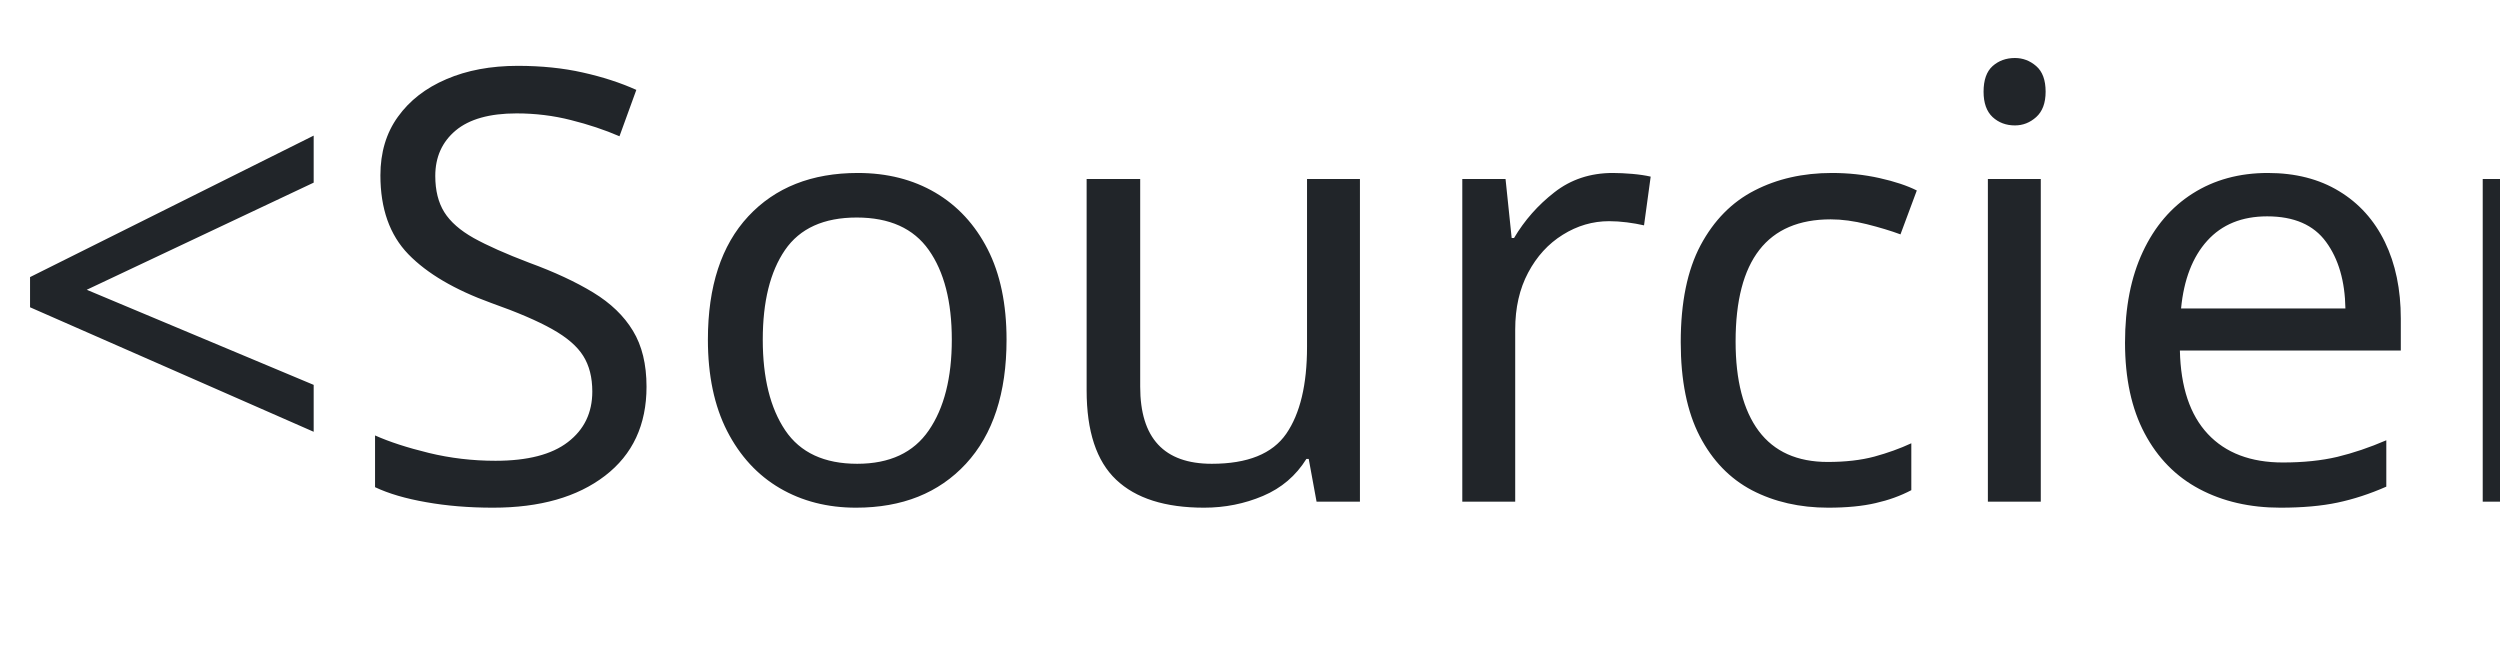
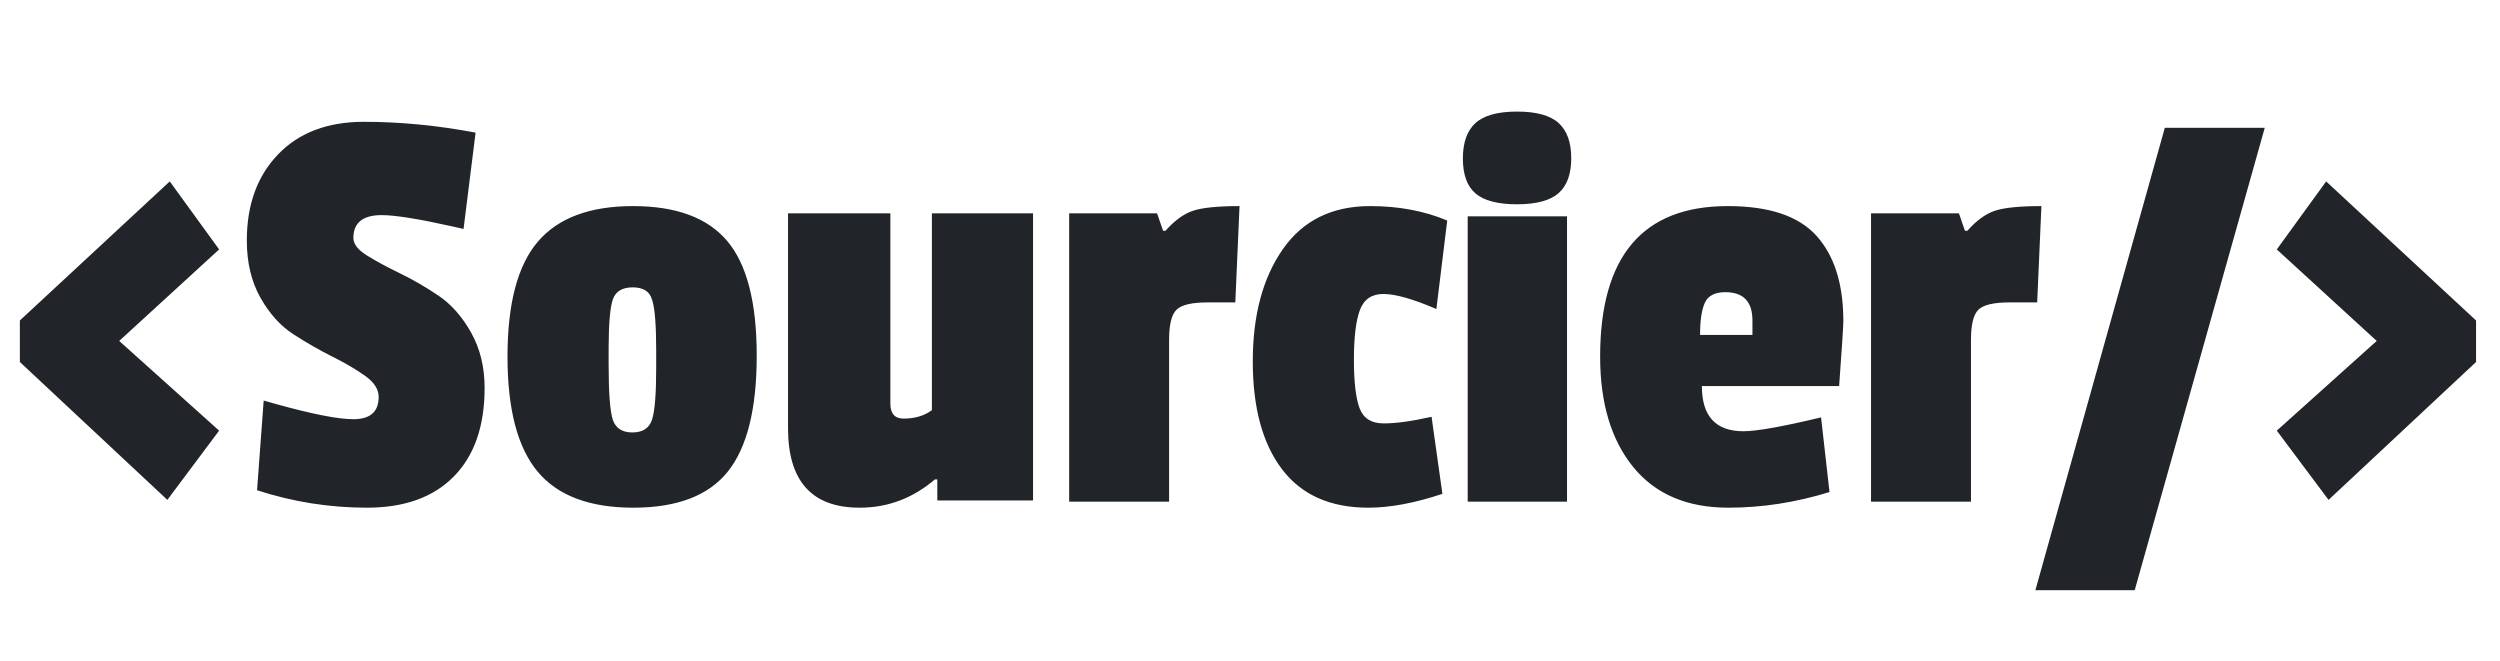
<svg xmlns="http://www.w3.org/2000/svg" width="299px" height="79px" viewBox="0 0 299 79" version="1.1">
-   <g id="logo" stroke="none" stroke-width="1" fill="none" fill-rule="evenodd" font-family="PassionOne-Regular, Passion One" font-size="72" font-weight="normal">
-     <text id="&lt;Sourcier/&gt;" fill="#212529">
-       <tspan x="0" y="60">&lt;Sourcier/&gt;</tspan>
-     </text>
+   <g id="logo" stroke="none" stroke-width="1" fill="none" fill-rule="evenodd">
+     <path d="M20.016,59.784 L2.376,43.296 L2.376,38.328 L20.304,21.696 L26.208,29.832 L14.256,40.776 L26.208,51.504 L20.016,59.784 Z M29.52,28.752 C29.52,24.48 30.768,21.048 33.264,18.456 C35.76,15.864 39.18,14.568 43.524,14.568 C47.868,14.568 52.32,15 56.88,15.864 L55.44,27.384 L54.059,27.069 C50.05,26.175 47.246,25.728 45.648,25.728 C43.392,25.728 42.264,26.64 42.264,28.464 C42.264,29.184 42.804,29.88 43.884,30.552 C44.964,31.224 46.272,31.932 47.808,32.676 C49.344,33.42 50.88,34.308 52.416,35.34 C53.952,36.372 55.26,37.848 56.34,39.768 C57.42,41.688 57.96,43.896 57.96,46.392 C57.96,50.952 56.736,54.48 54.288,56.976 C51.84,59.472 48.372,60.72 43.884,60.72 C39.396,60.72 35.016,60.024 30.744,58.632 L31.536,47.904 L32.983,48.315 C37.35,49.529 40.443,50.136 42.264,50.136 C44.28,50.136 45.288,49.248 45.288,47.472 C45.288,46.56 44.748,45.72 43.668,44.952 C42.708,44.269 41.568,43.587 40.248,42.904 L39.744,42.648 C38.208,41.88 36.66,40.992 35.1,39.984 C33.54,38.976 32.22,37.512 31.14,35.592 C30.06,33.672 29.52,31.392 29.52,28.752 Z M60.696,42.648 C60.696,36.312 61.908,31.728 64.332,28.896 C66.756,26.064 70.548,24.648 75.708,24.648 C80.868,24.648 84.624,26.04 86.976,28.824 C89.328,31.608 90.504,36.18 90.504,42.54 C90.504,48.9 89.352,53.52 87.048,56.4 C84.744,59.28 80.976,60.72 75.744,60.72 C70.512,60.72 66.696,59.28 64.296,56.4 C61.896,53.52 60.696,48.936 60.696,42.648 Z M78.017,35.934 L77.976,35.808 C77.688,34.848 76.92,34.368 75.672,34.368 C74.424,34.368 73.632,34.848 73.296,35.808 C72.974,36.728 72.806,38.618 72.793,41.477 L72.792,43.584 C72.792,46.992 72.96,49.2 73.296,50.208 C73.632,51.216 74.412,51.72 75.636,51.72 C76.86,51.72 77.64,51.216 77.976,50.208 C78.312,49.2 78.48,47.136 78.48,44.016 L78.48,41.928 C78.48,38.938 78.326,36.94 78.017,35.934 L78.017,35.934 Z M102.816,60.72 C97.104,60.72 94.248,57.552 94.248,51.216 L94.248,25.512 L106.488,25.512 L106.488,48.264 C106.488,49.464 107.016,50.064 108.072,50.064 C109.416,50.064 110.544,49.728 111.456,49.056 L111.456,25.512 L123.552,25.512 L123.552,59.856 L112.104,59.856 L112.104,57.336 L111.816,57.336 C109.176,59.592 106.176,60.72 102.816,60.72 Z M139.824,40.632 L139.824,60 L127.872,60 L127.872,25.512 L138.384,25.512 L139.104,27.6 L139.392,27.6 C140.496,26.352 141.612,25.548 142.74,25.188 C143.868,24.828 145.704,24.648 148.248,24.648 L147.744,36.168 L144.432,36.168 C142.56,36.168 141.324,36.456 140.724,37.032 C140.124,37.608 139.824,38.808 139.824,40.632 Z M165.456,35.16 C164.064,35.16 163.128,35.796 162.648,37.068 C162.168,38.34 161.928,40.32 161.928,43.008 C161.928,45.696 162.156,47.64 162.612,48.84 C163.068,50.04 164.028,50.64 165.492,50.64 C166.956,50.64 168.864,50.376 171.216,49.848 L172.512,59.064 C169.2,60.168 166.248,60.72 163.656,60.72 C159.096,60.72 155.652,59.184 153.324,56.112 C150.996,53.04 149.832,48.744 149.832,43.224 C149.832,37.704 151.032,33.228 153.432,29.796 C155.832,26.364 159.312,24.648 163.872,24.648 C167.28,24.648 170.352,25.224 173.088,26.376 L171.792,36.96 C169.008,35.76 166.896,35.16 165.456,35.16 Z M187.416,60 L175.536,60 L175.536,25.872 L187.416,25.872 L187.416,60 Z M176.472,23.136 C175.464,22.272 174.96,20.88 174.96,18.96 C174.96,17.04 175.464,15.624 176.472,14.712 C177.48,13.8 179.136,13.344 181.44,13.344 C183.744,13.344 185.4,13.8 186.408,14.712 C187.416,15.624 187.92,17.028 187.92,18.924 C187.92,20.82 187.416,22.212 186.408,23.1 C185.4,23.988 183.744,24.432 181.44,24.432 C179.136,24.432 177.48,24 176.472,23.136 Z M206.352,34.944 C205.104,34.944 204.288,35.364 203.904,36.204 C203.52,37.044 203.328,38.328 203.328,40.056 L209.592,40.056 L209.592,38.328 C209.592,36.072 208.512,34.944 206.352,34.944 Z M206.64,24.648 C211.584,24.648 215.124,25.836 217.26,28.212 C219.322,30.506 220.389,33.751 220.46,37.947 L220.462,38.523 C220.444,39.288 220.276,41.839 219.96,46.176 L203.544,46.176 C203.544,49.776 205.2,51.576 208.512,51.576 C210.096,51.576 213.192,51.024 217.8,49.92 L218.808,58.848 C214.776,60.096 210.744,60.72 206.712,60.72 C201.768,60.72 197.976,59.1 195.336,55.86 C192.696,52.62 191.376,48.216 191.376,42.648 C191.376,30.648 196.464,24.648 206.64,24.648 Z M235.728,40.632 L235.728,60 L223.776,60 L223.776,25.512 L234.288,25.512 L235.008,27.6 L235.296,27.6 C236.4,26.352 237.516,25.548 238.644,25.188 C239.772,24.828 241.608,24.648 244.152,24.648 L243.648,36.168 L240.336,36.168 C238.464,36.168 237.228,36.456 236.628,37.032 C236.028,37.608 235.728,38.808 235.728,40.632 Z M270.864,15.288 L255.312,70.584 L243.432,70.584 L258.912,15.288 L270.864,15.288 Z M296.136,43.296 L278.496,59.784 L272.304,51.504 L284.256,40.776 L272.304,29.832 L278.208,21.696 L296.136,38.328 L296.136,43.296 Z" id="&lt;Sourcier/&gt;" fill="#212529" fill-rule="nonzero" />
  </g>
</svg>
